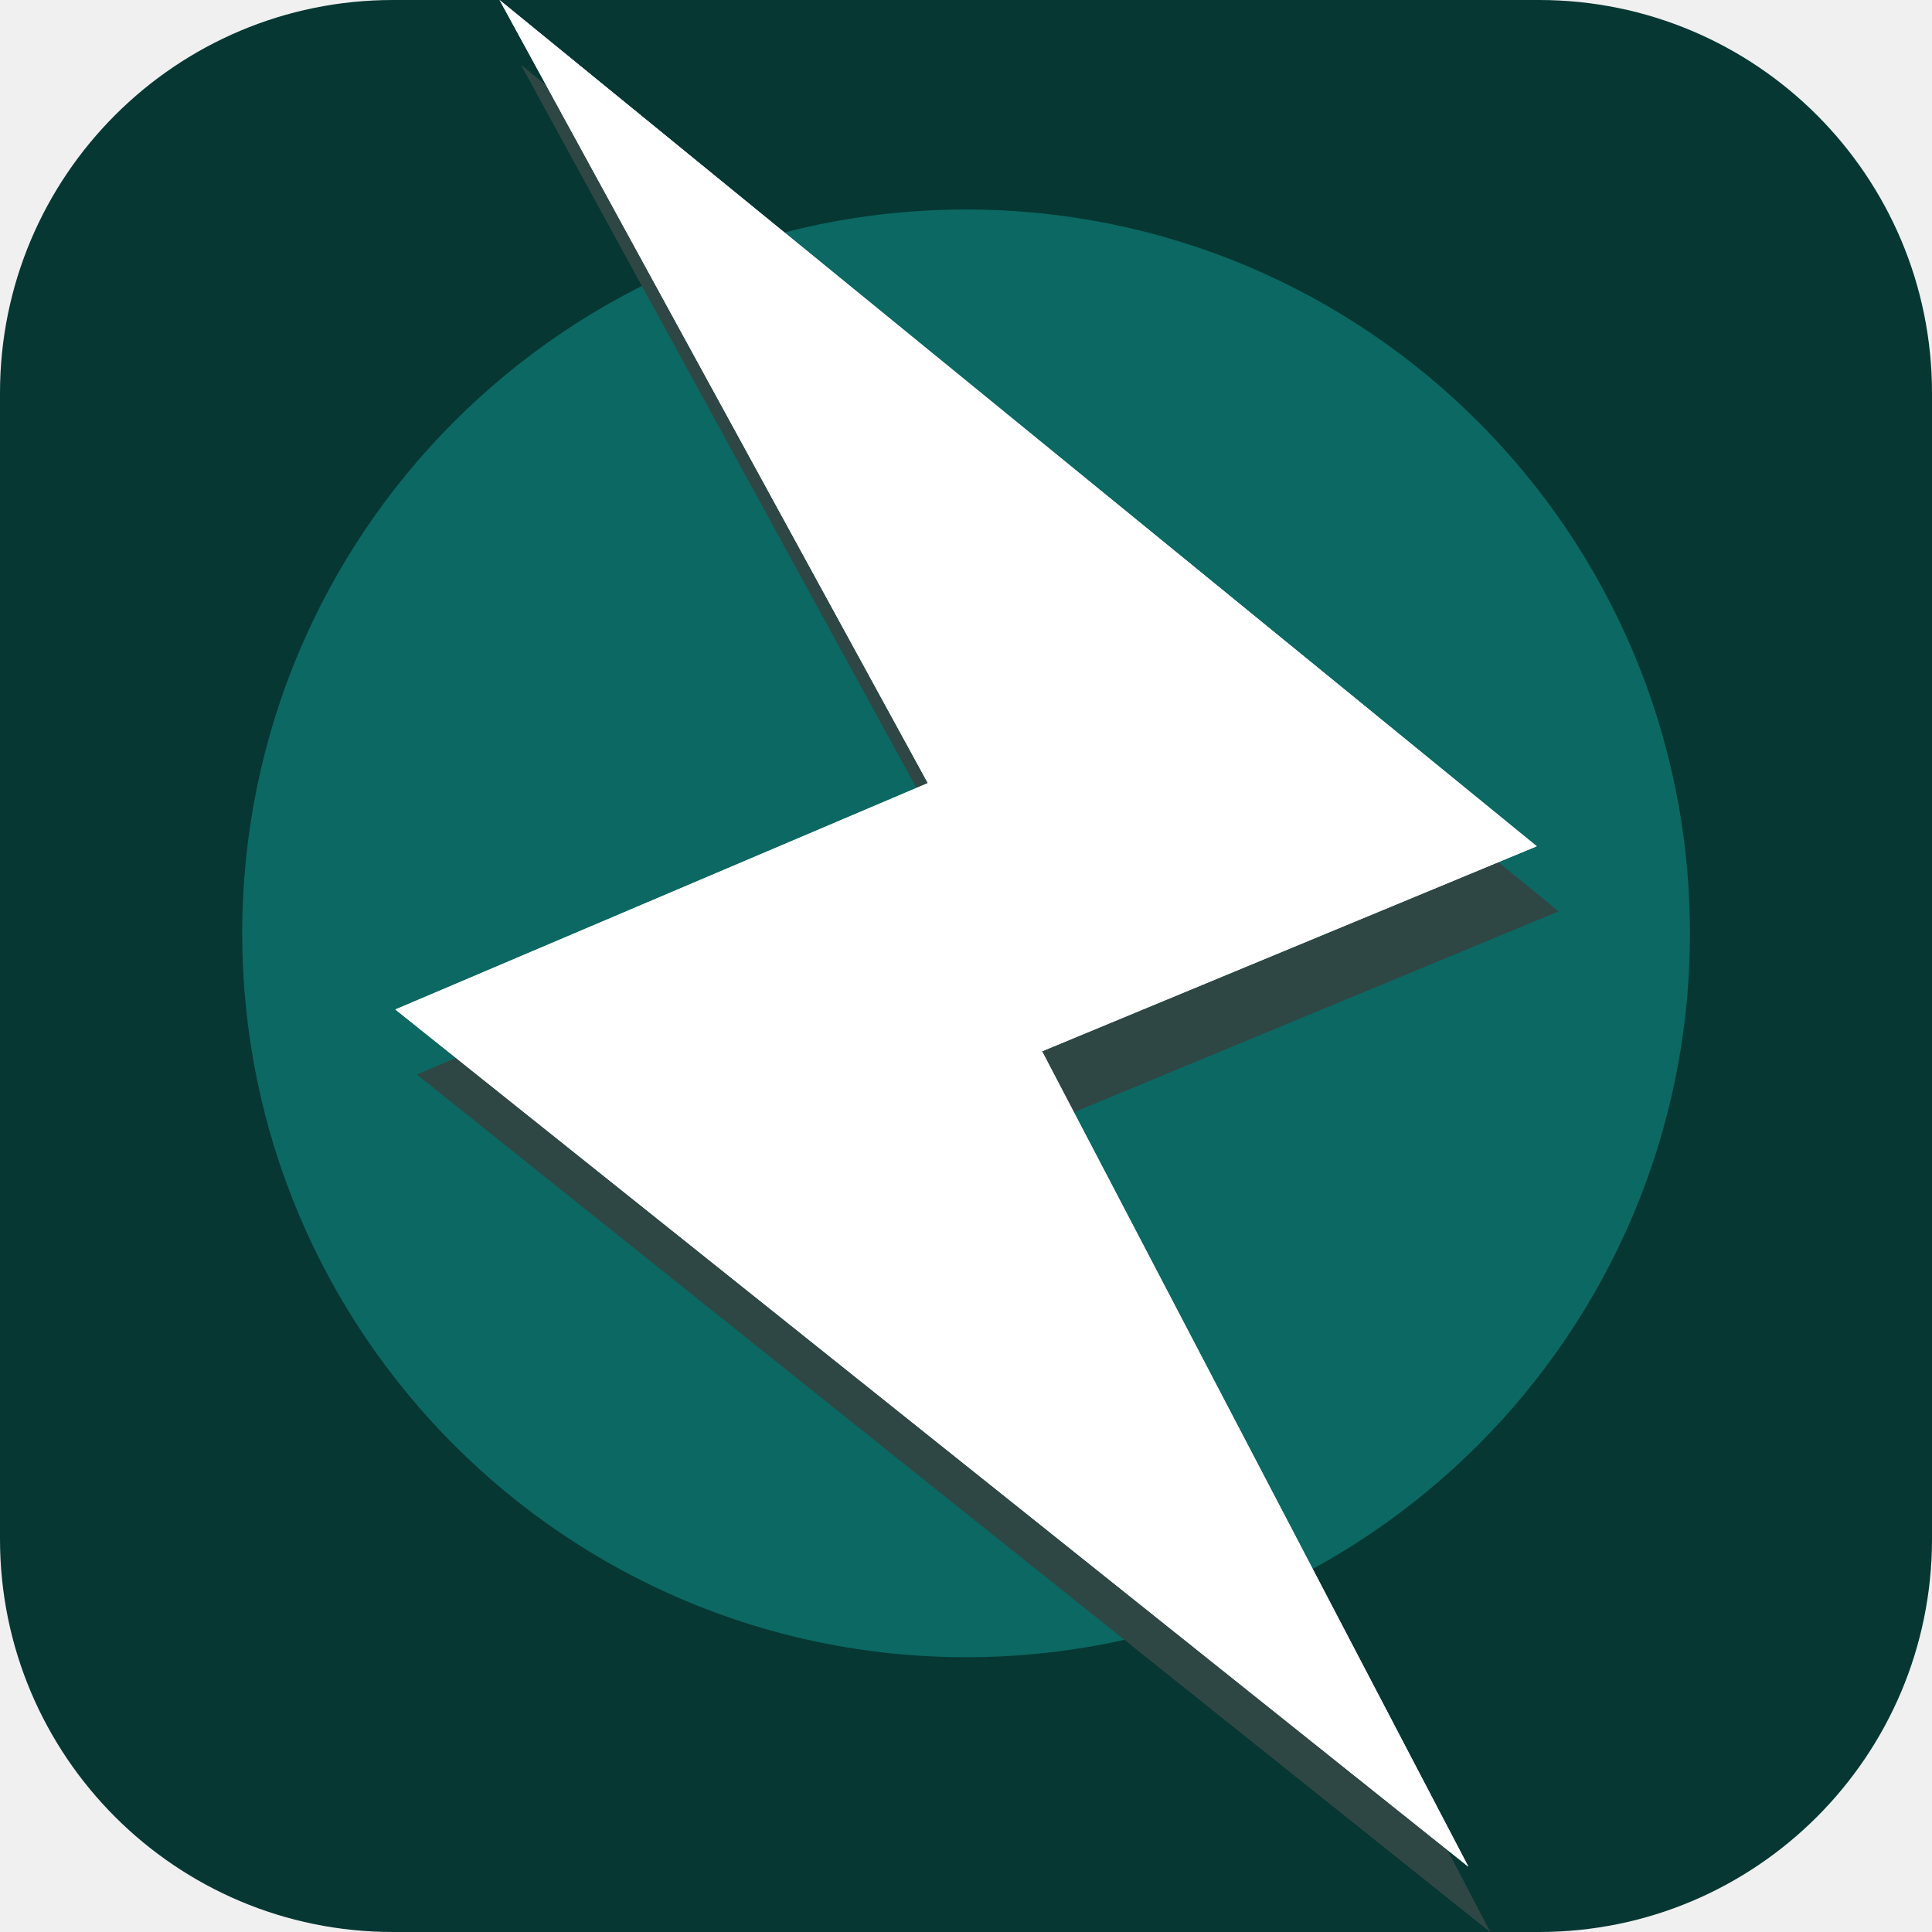
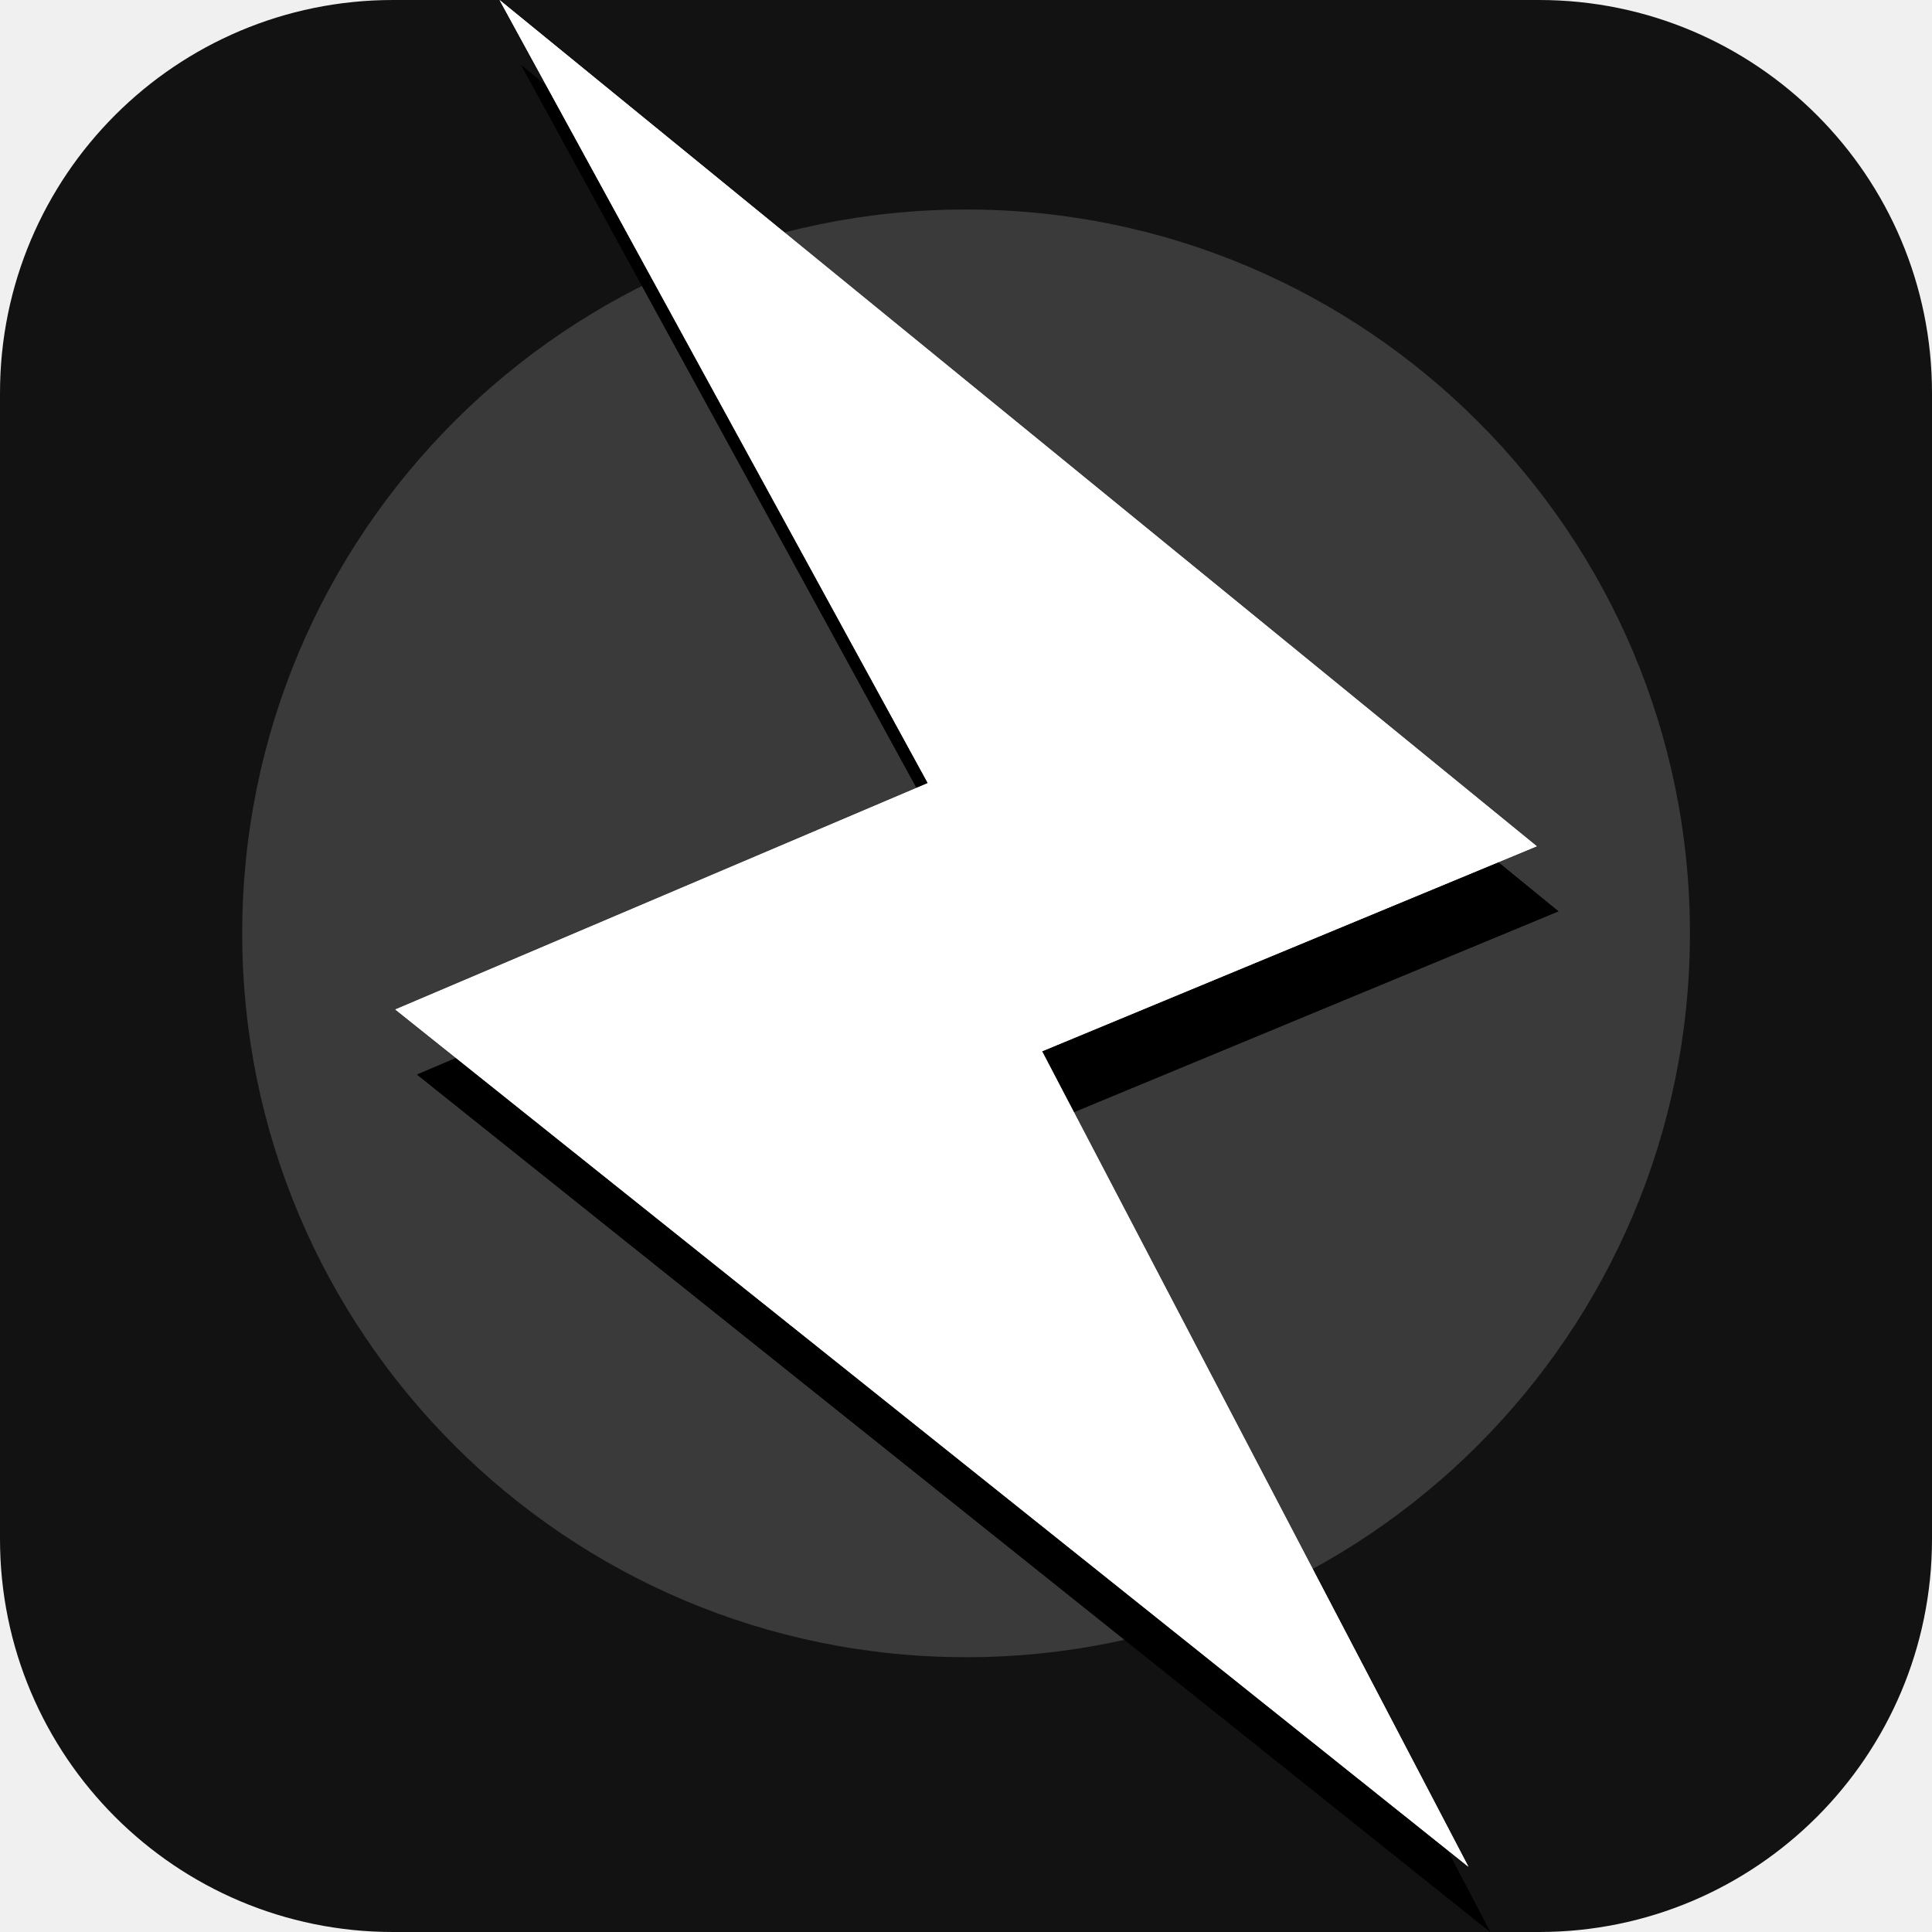
<svg xmlns="http://www.w3.org/2000/svg" viewBox="-6.28 0 54.08 54.08">
-   <rect x="-6.28" y="0" width="54.08" height="54.08" rx="11" fill="#063733" />
+   <rect x="-6.28" y="0" width="54.08" height="54.08" rx="11" fill="#121212" />
  <g transform="translate(-521.699 -403.972)">
-     <circle fill="#0c6862" cx="20.262" cy="20.262" r="20.262" transform="translate(522.199 409.836)" />
+     <circle fill="#3a3a3a" cx="20.262" cy="20.262" r="20.262" transform="translate(522.199 409.836)" />
    <g transform="translate(527.093 405.794)">
-       <path fill="#2e4745" d="M530.922,403.972l29.034,23.688L546.11,433.4l11.932,22.826-30.036-23.995,14.905-6.337Z" transform="translate(-528.006 -403.972)" />
-       <path fill="#2e4745" d="M558.042,466.243l-30.036-23.995,18.1,1.169Z" transform="translate(-528.006 -413.992)" />
-       <path fill="#2e4745" d="M528.006,440l18.1,1.169,13.846-5.737-17.045-1.768Z" transform="translate(-528.006 -411.745)" />
-       <path fill="#2e4745" d="M560.99,427.661l-17.045-1.768-11.989-21.92Z" transform="translate(-529.04 -403.972)" />
+       <path fill="#000000" d="M530.922,403.972l29.034,23.688L546.11,433.4l11.932,22.826-30.036-23.995,14.905-6.337Z" transform="translate(-528.006 -403.972)" />
+       <path fill="#000000" d="M558.042,466.243l-30.036-23.995,18.1,1.169Z" transform="translate(-528.006 -413.992)" />
+       <path fill="#000000" d="M528.006,440l18.1,1.169,13.846-5.737-17.045-1.768Z" transform="translate(-528.006 -411.745)" />
+       <path fill="#000000" d="M560.99,427.661l-17.045-1.768-11.989-21.92Z" transform="translate(-529.04 -403.972)" />
    </g>
    <g transform="translate(526.484 403.972)">
      <path fill="#fff" d="M530.922,403.972l29.034,23.688L546.11,433.4l11.932,22.826-30.036-23.995,14.905-6.337Z" transform="translate(-528.004 -403.972)" />
      <path fill="#fff" d="M0,28.256l14.906-6.336,17.046,1.768L18.1,29.426,30.038,52.251Zm14.908-6.336L2.918,0,31.951,23.689Z" transform="translate(0)" />
    </g>
  </g>
</svg>
